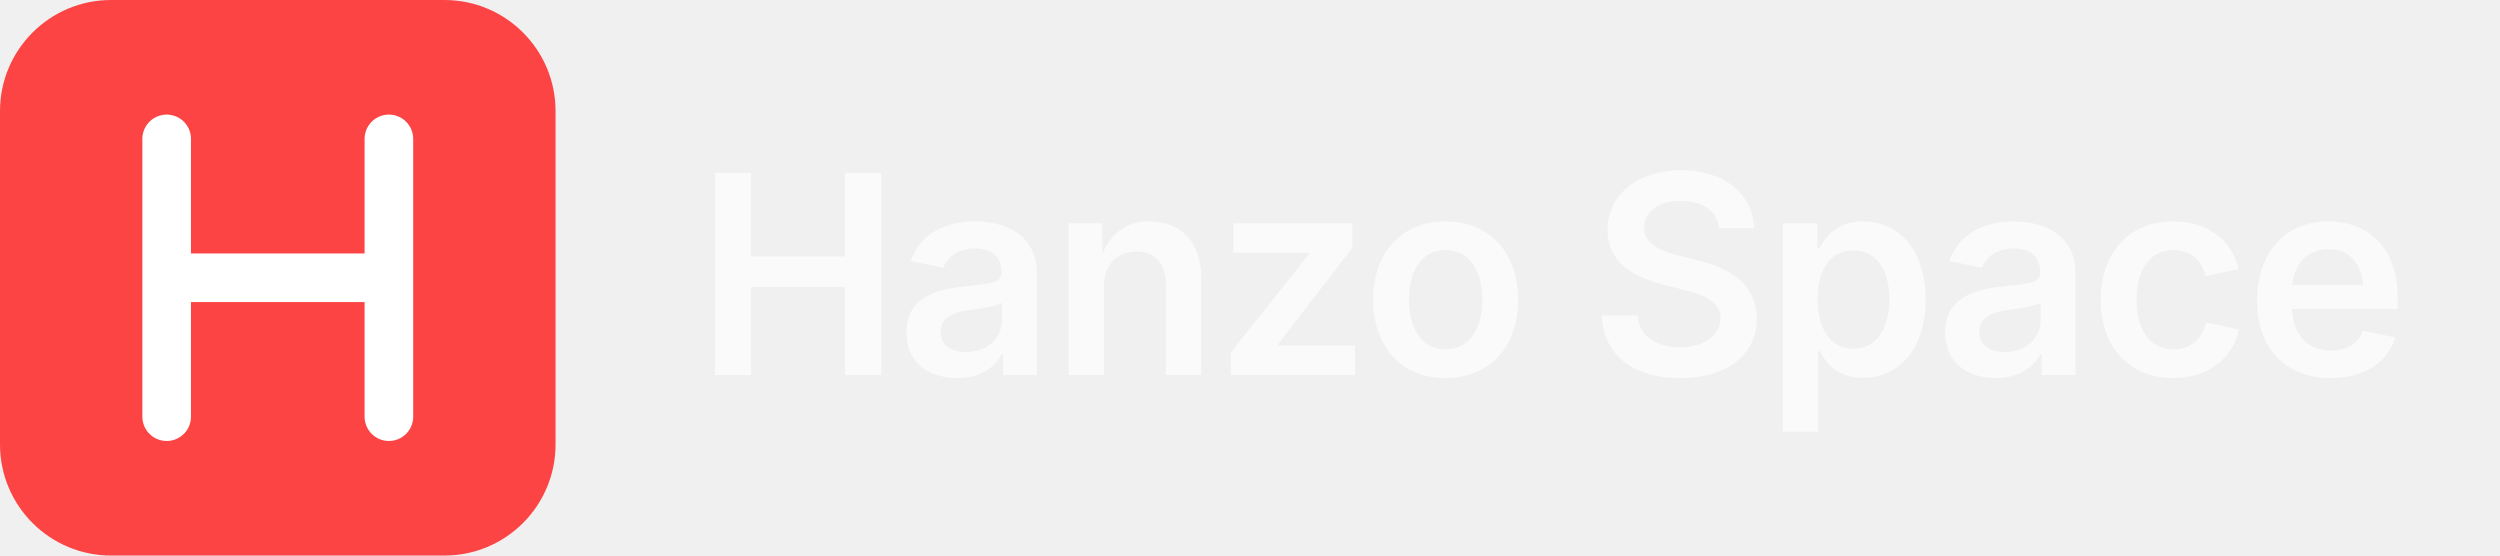
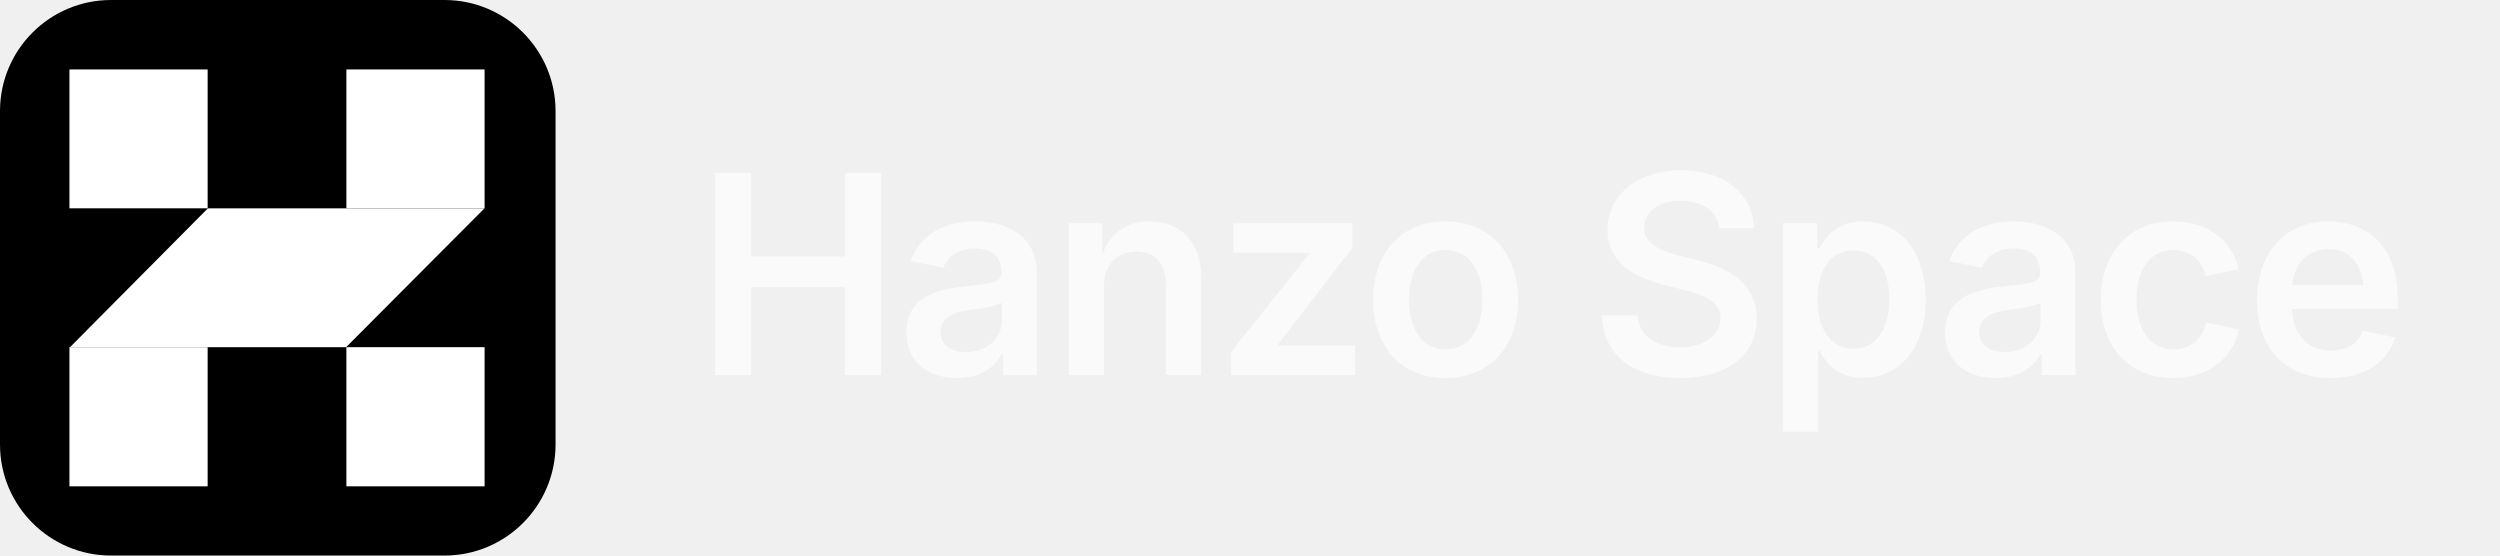
<svg xmlns="http://www.w3.org/2000/svg" width="180" height="40" viewBox="0 0 180 40" fill="none">
-   <rect x="0" y="0" width="40" height="40" rx="8" fill="#fd4444" />
-   <path d="M12 10v20M28 10v20M12 20h16" stroke="white" stroke-width="3.5" stroke-linecap="round" />
+   <rect x="0" y="0" width="40" height="40" rx="8" fill="#000000" />
+   <g transform="translate(5, 5) scale(0.448)">
+     <path d="M22.21 67V44.637H0V67H22.21Z" fill="#ffffff" />
+     <path d="M66.704 22.318H22.253L0.088 44.637H44.463L66.704 22.318Z" fill="#ffffff" />
+     <path d="M22.21 0H0V22.318H22.21V0Z" fill="#ffffff" />
+     <path d="M66.72 0H44.51V22.318H66.72V0Z" fill="#ffffff" />
+     <path d="M66.72 67V44.637H44.51V67H66.72Z" fill="#ffffff" />
+   </g>
  <text x="50" y="27" font-family="Inter, -apple-system, sans-serif" font-size="20" font-weight="600" fill="#fafafa" letter-spacing="-0.02em">Hanzo Space</text>
</svg>
